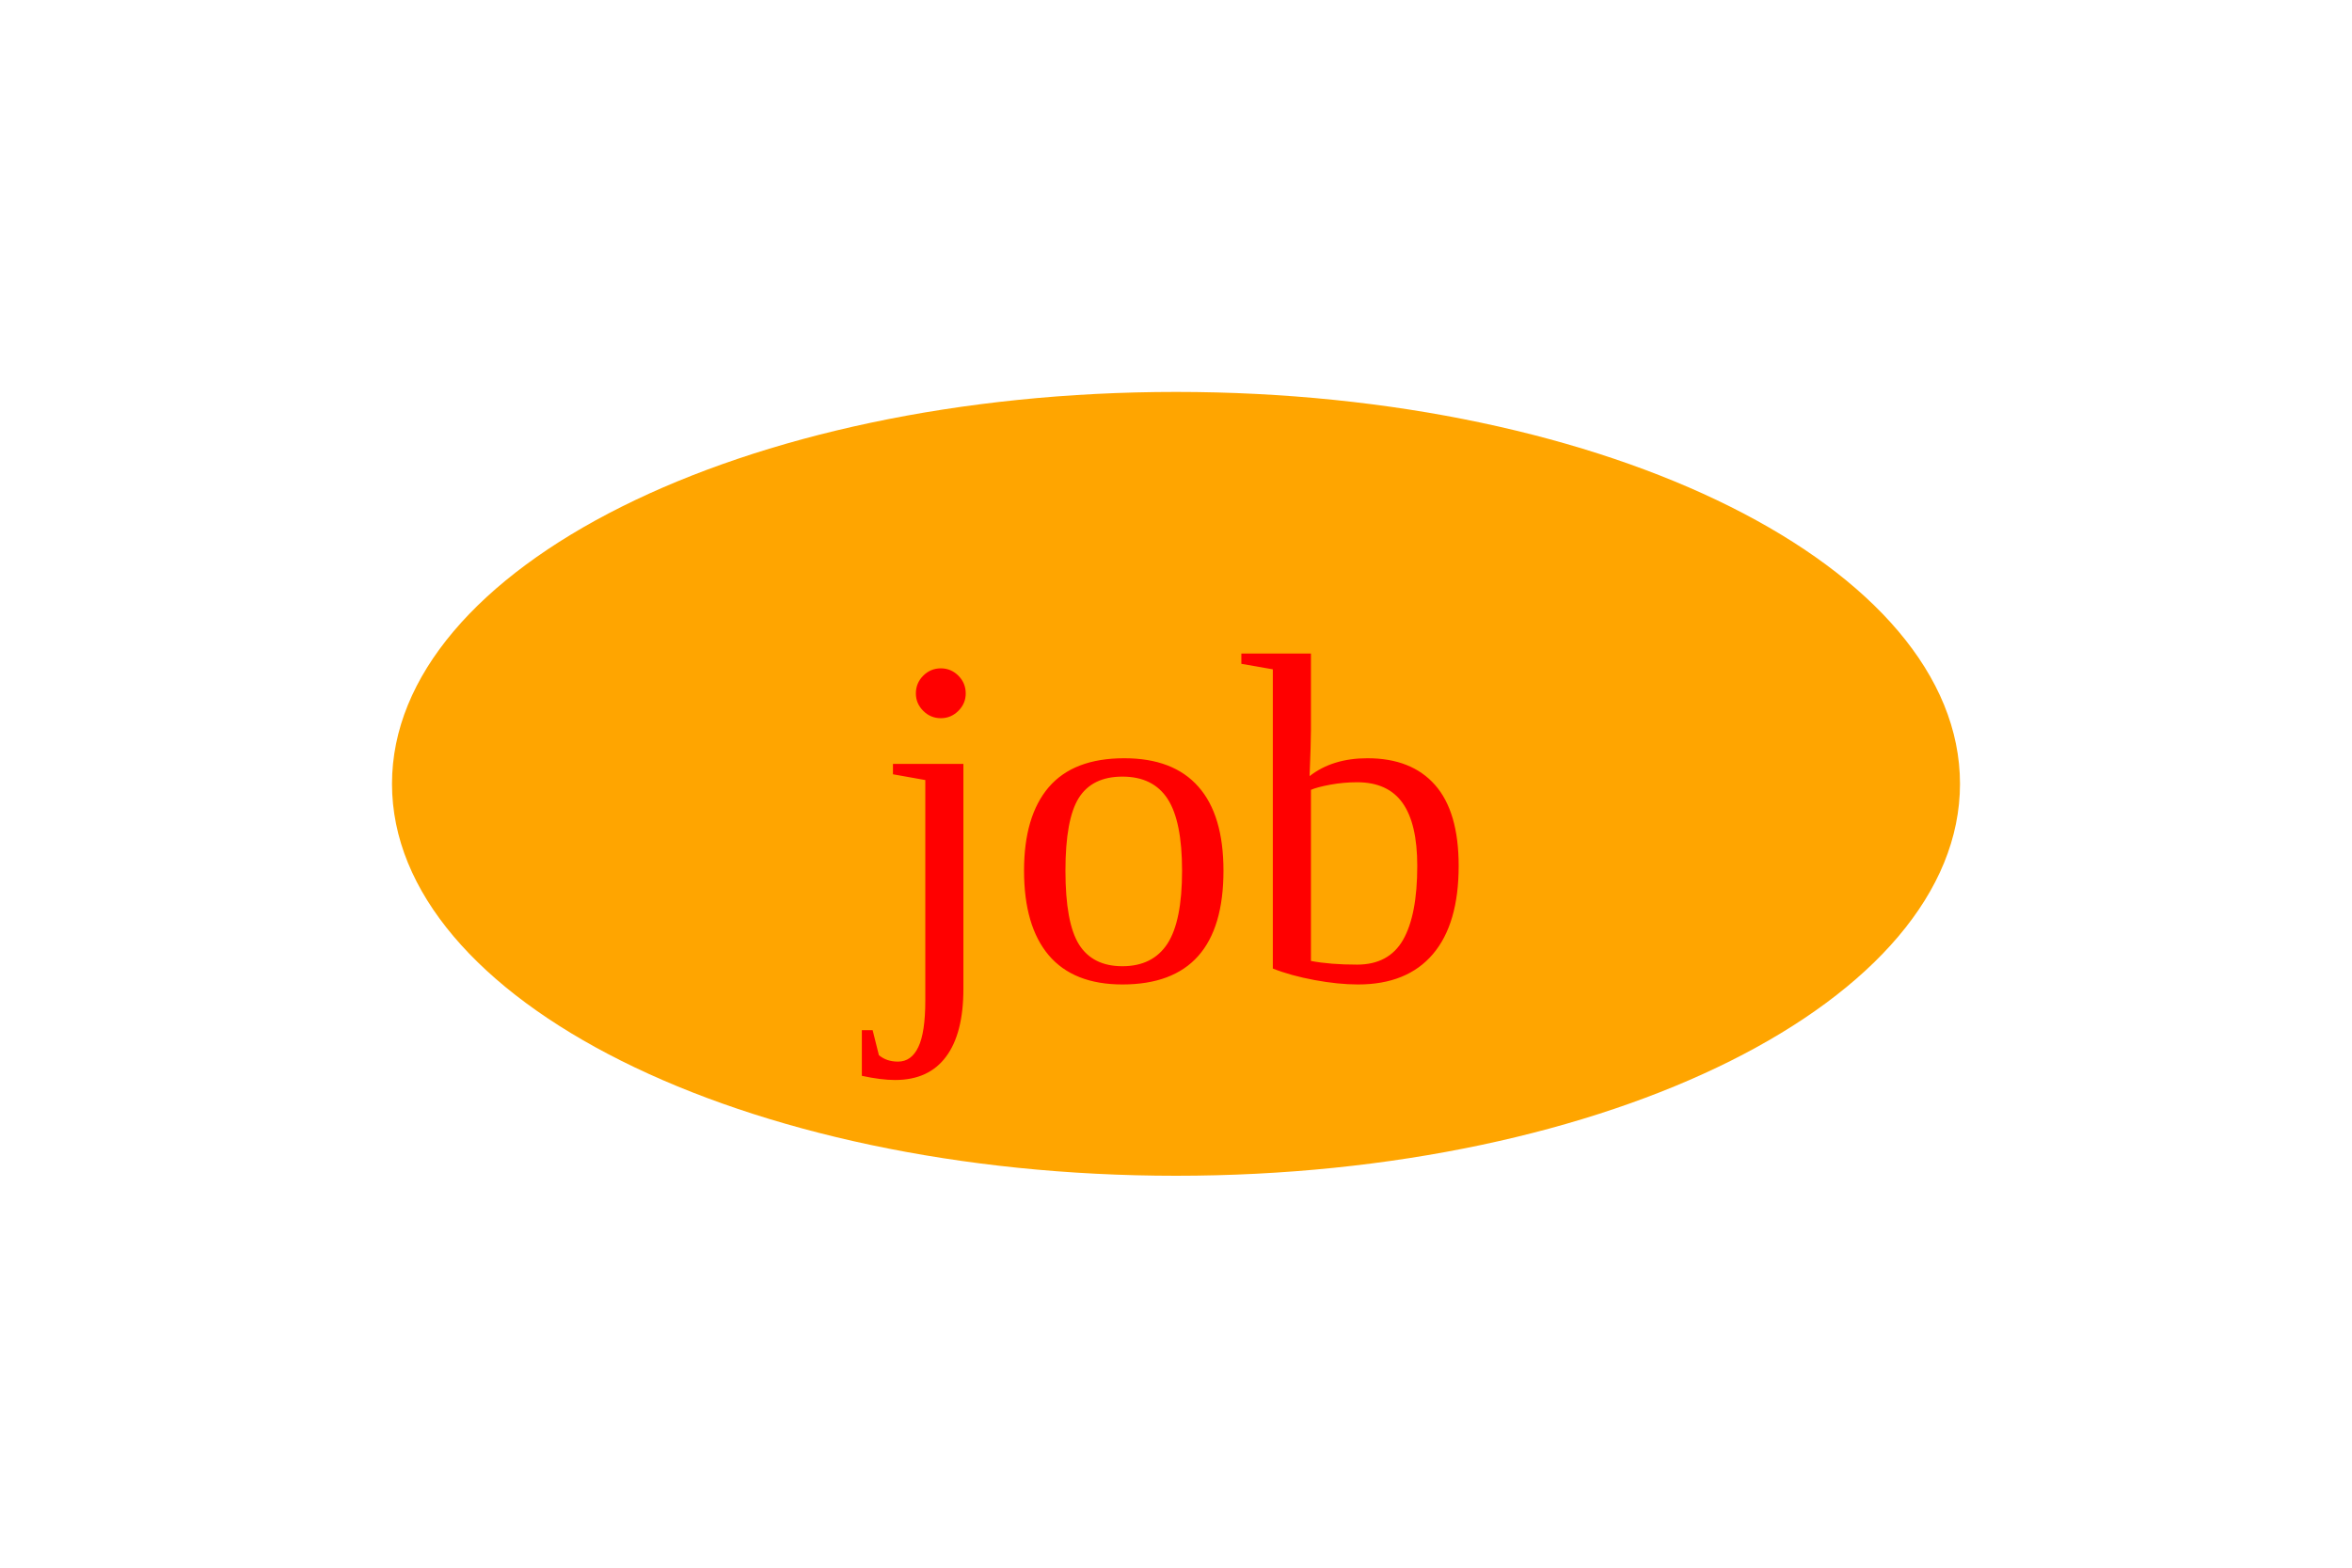
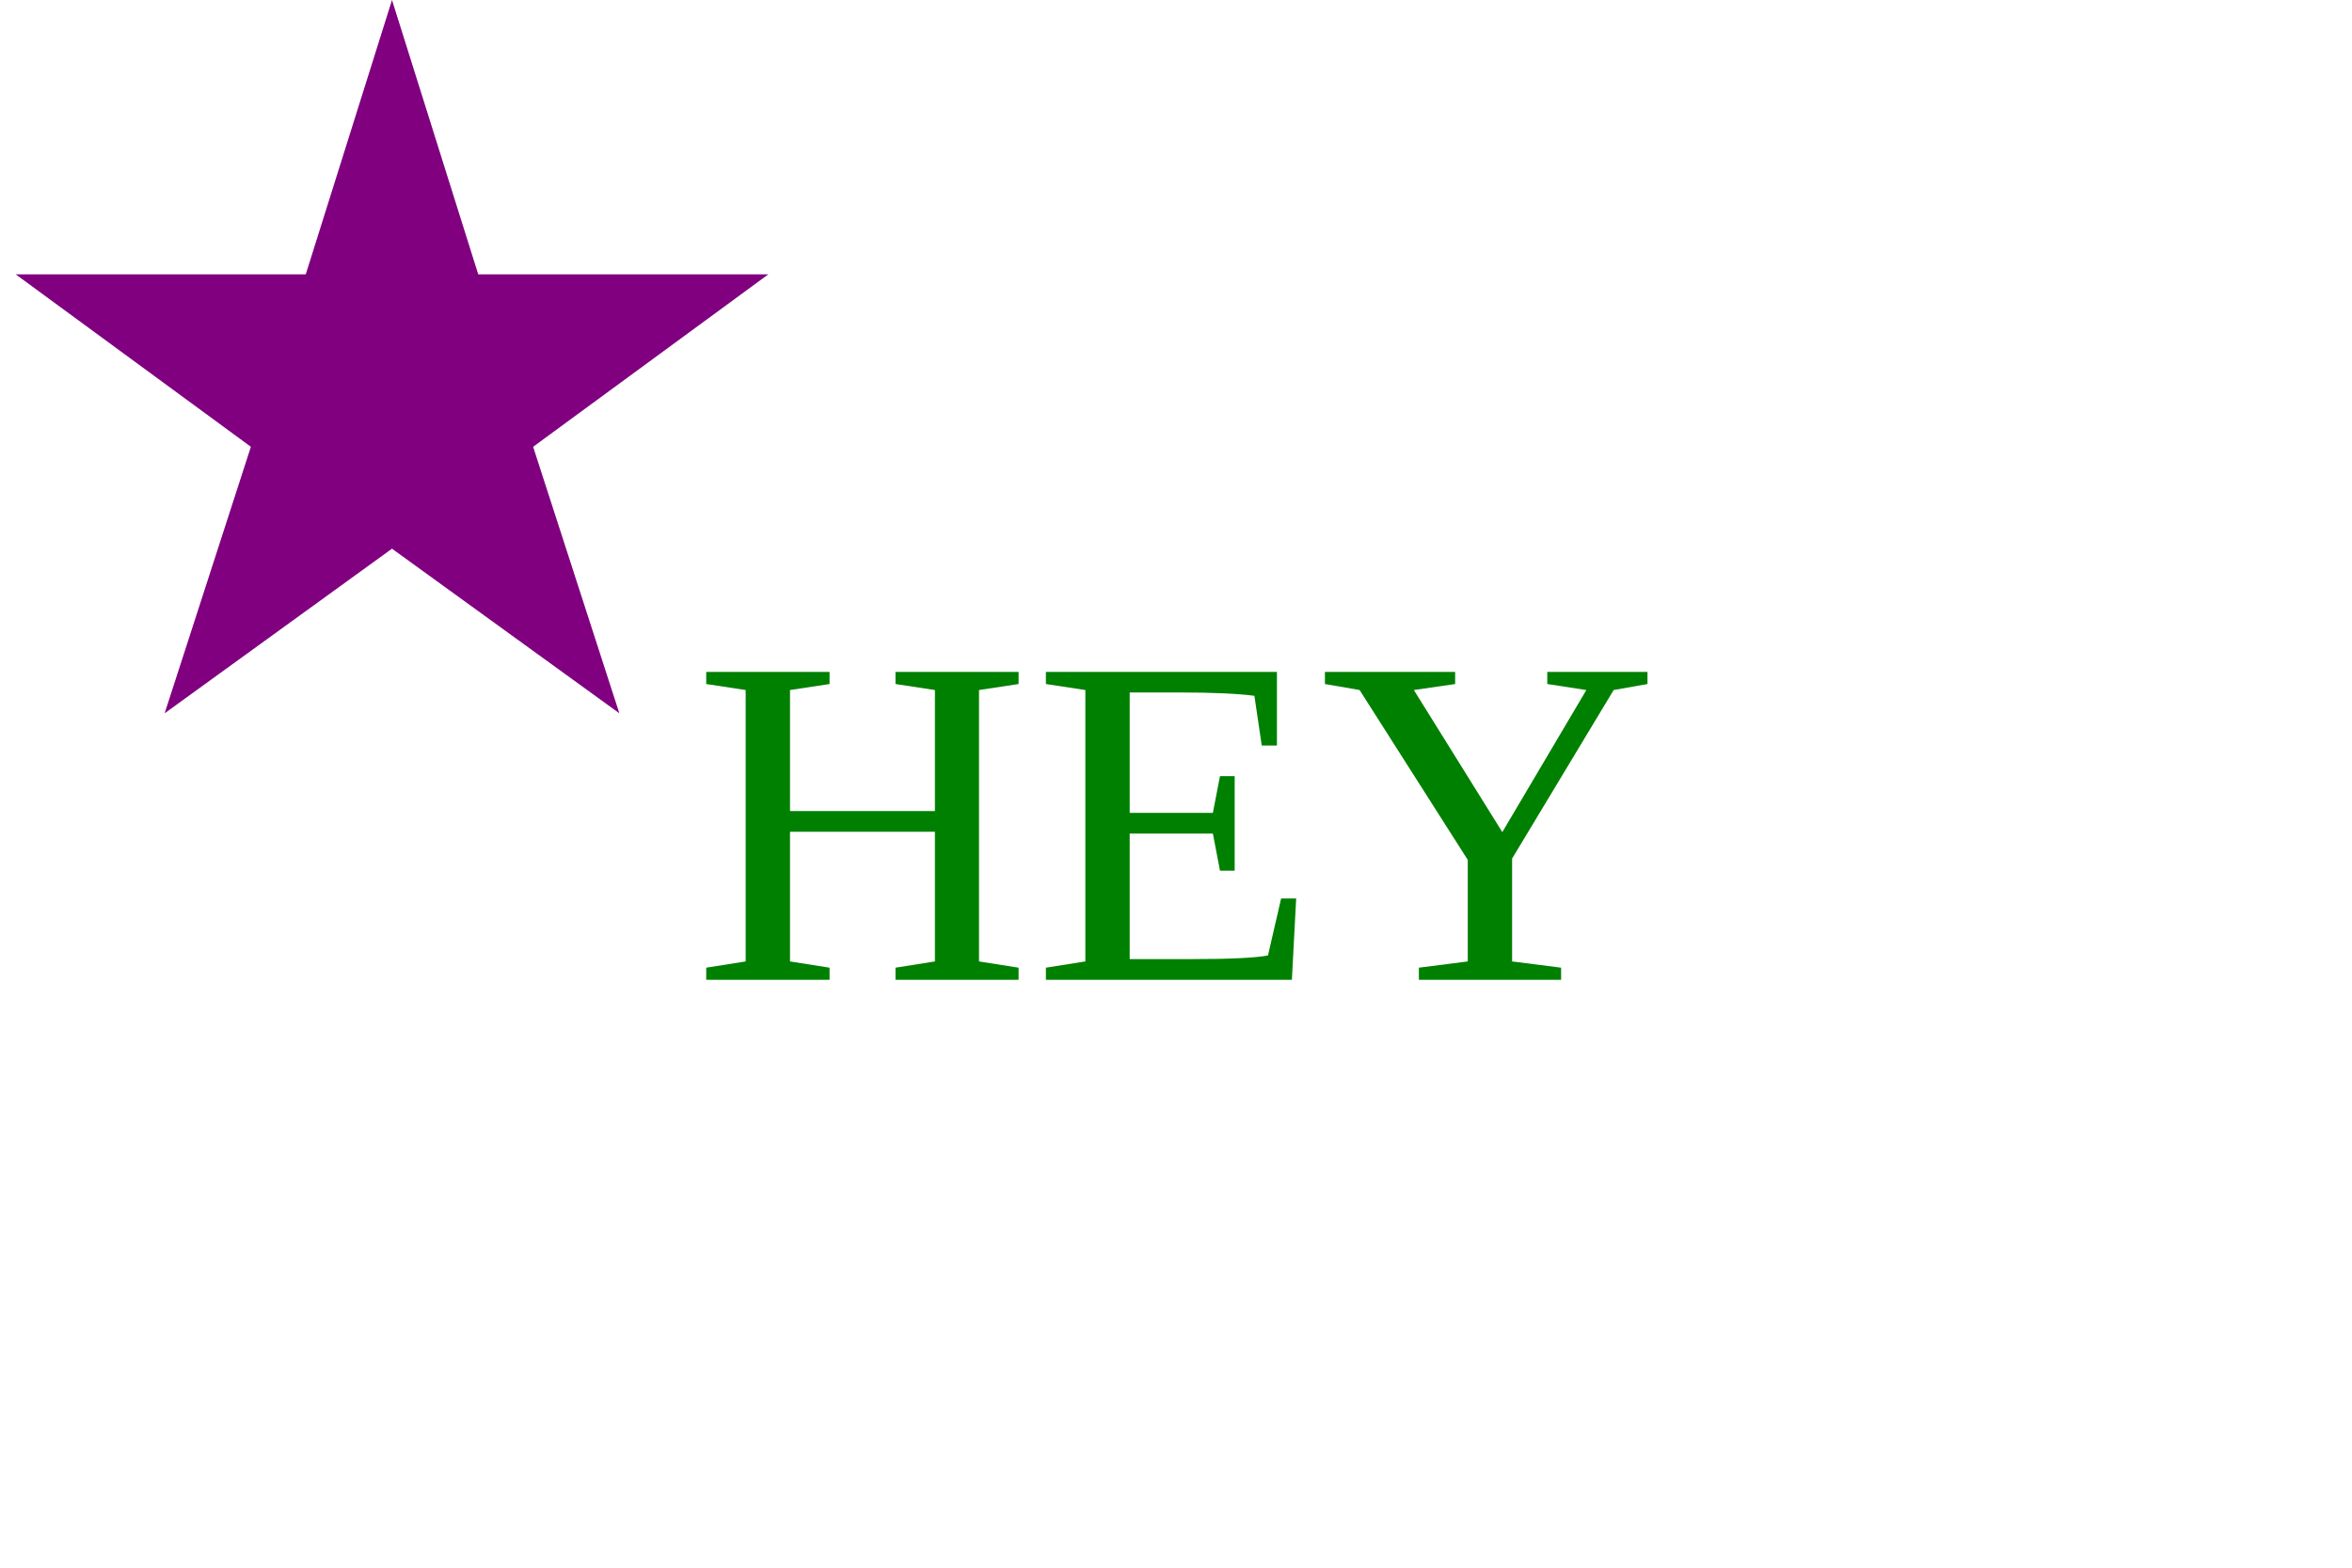
<svg xmlns="http://www.w3.org/2000/svg" version="1.1" width="300" height="200">
-   <ellipse cx="50%" cy="50%" rx="100" ry="50" height="100%" width="100%" fill="orange" />
-   <text x="150" y="125" font-size="60" text-anchor="middle" fill="RED">job</text>
+   <polygon points="50,0 61,35 98,35 68,57 79,91 50,70 21,91 32,57 2,35 39,35" fill="purple" />
+   <text x="150" y="125" font-size="60" text-anchor="middle" fill="green">HEY</text>
</svg>
